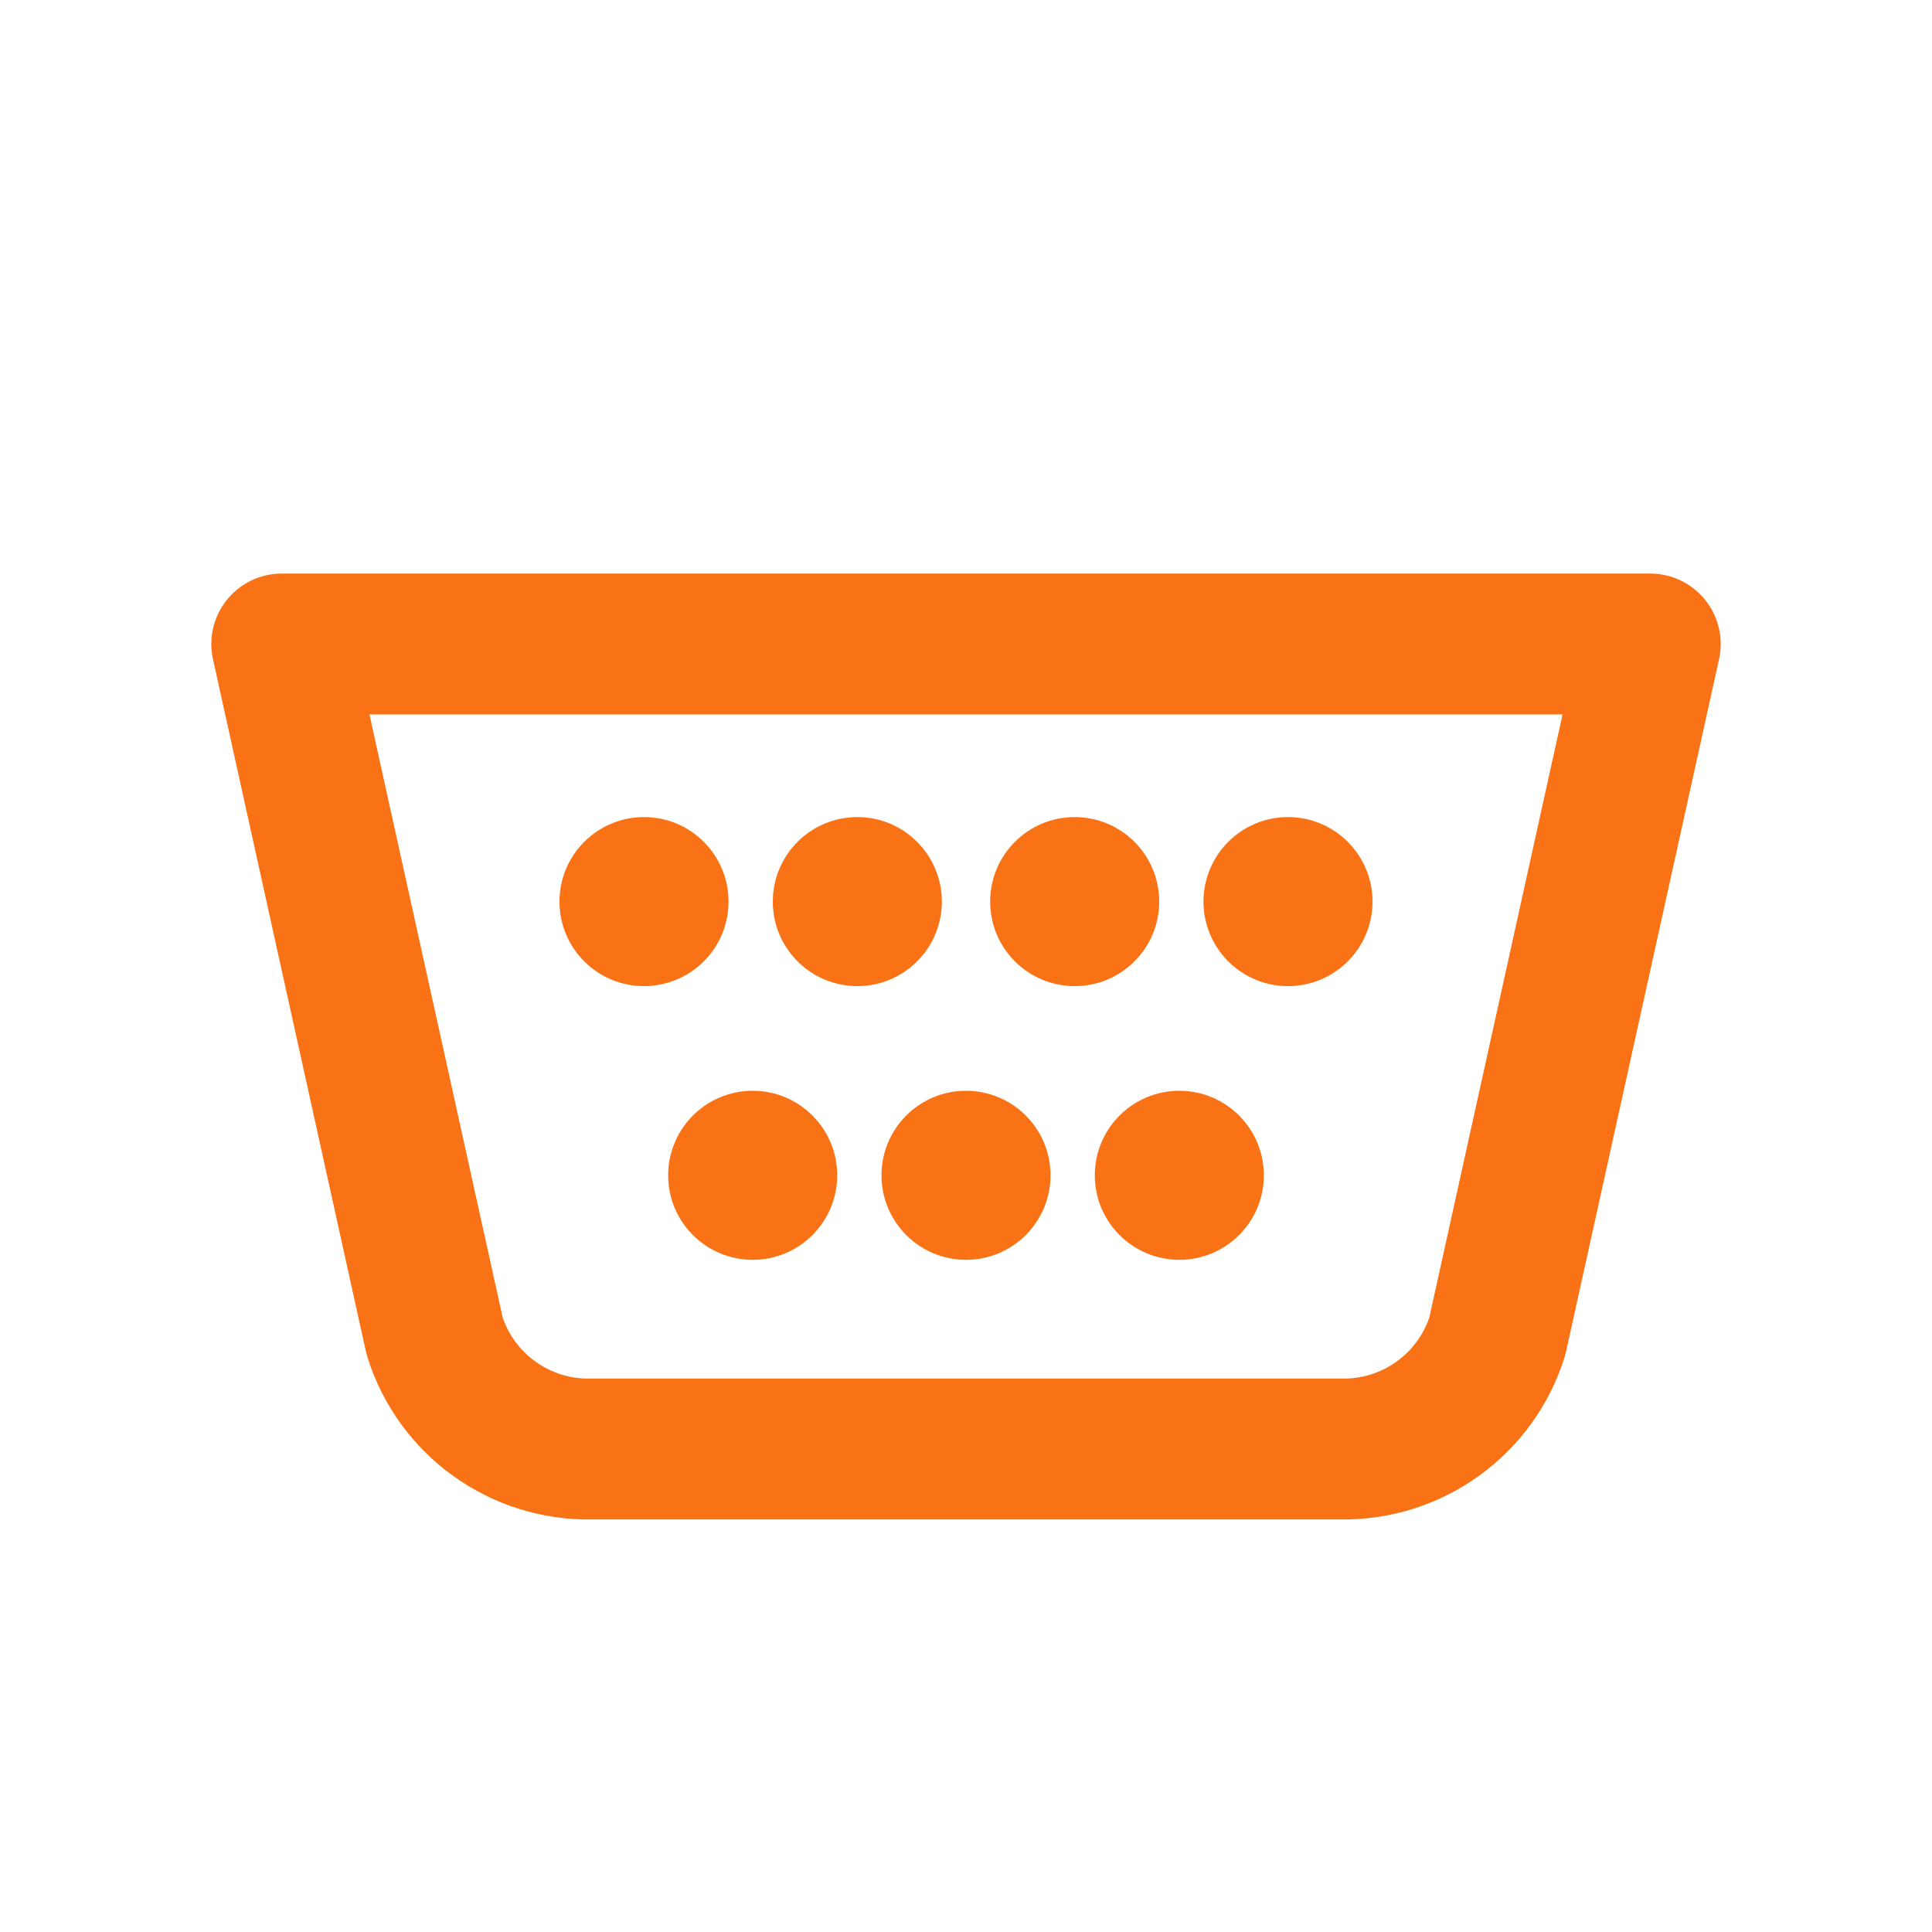
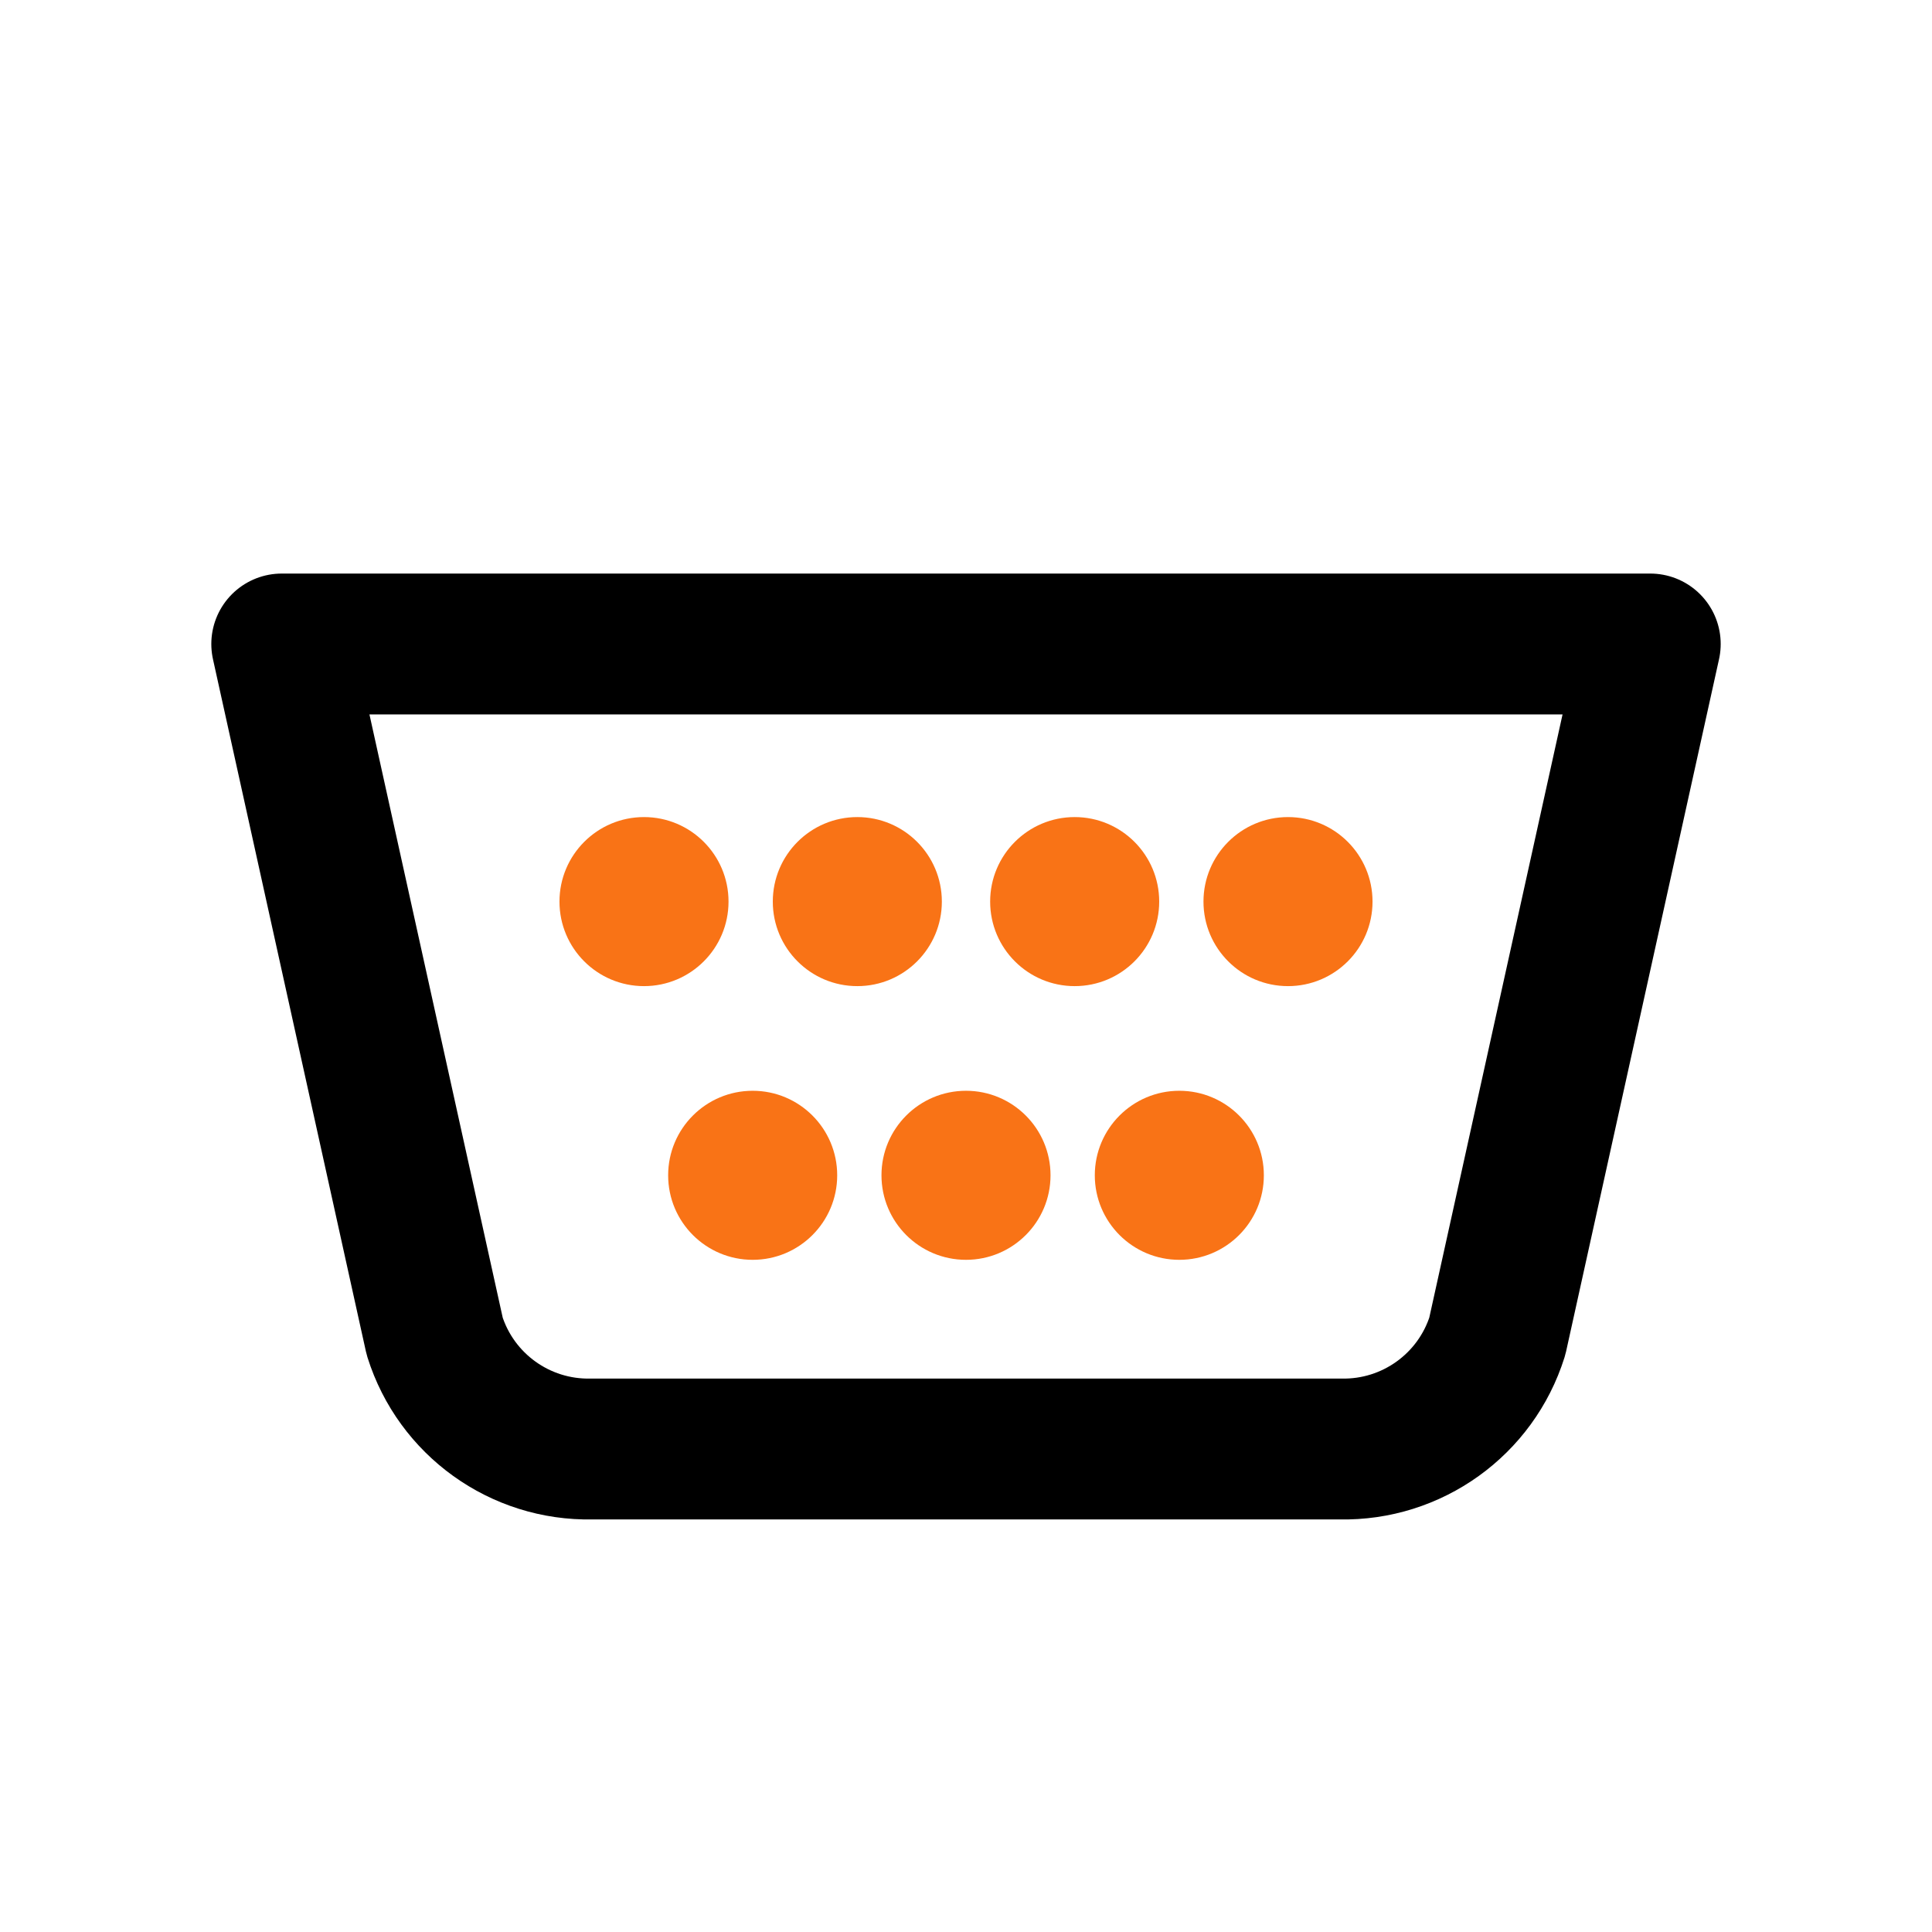
<svg xmlns="http://www.w3.org/2000/svg" viewBox="0 0 24 24" fill="none" stroke="currentColor" stroke-width="1.75" stroke-linecap="round" stroke-linejoin="round">
-   <path d="M3.5 8h17l-1.9 8.6A2 2 0 0 1 16.65 18H7.35a2 2 0 0 1-1.95-1.4z" stroke="#f97316" />
+   <path d="M3.5 8h17l-1.9 8.6A2 2 0 0 1 16.65 18H7.35a2 2 0 0 1-1.95-1.4z" />
  <g fill="#f97316" stroke="none">
    <circle cx="8" cy="11.2" r="1.05" />
    <circle cx="10.65" cy="11.2" r="1.05" />
    <circle cx="13.35" cy="11.2" r="1.05" />
    <circle cx="16" cy="11.2" r="1.05" />
    <circle cx="9.35" cy="14.6" r="1.05" />
    <circle cx="12" cy="14.6" r="1.05" />
    <circle cx="14.65" cy="14.6" r="1.05" />
  </g>
</svg>
